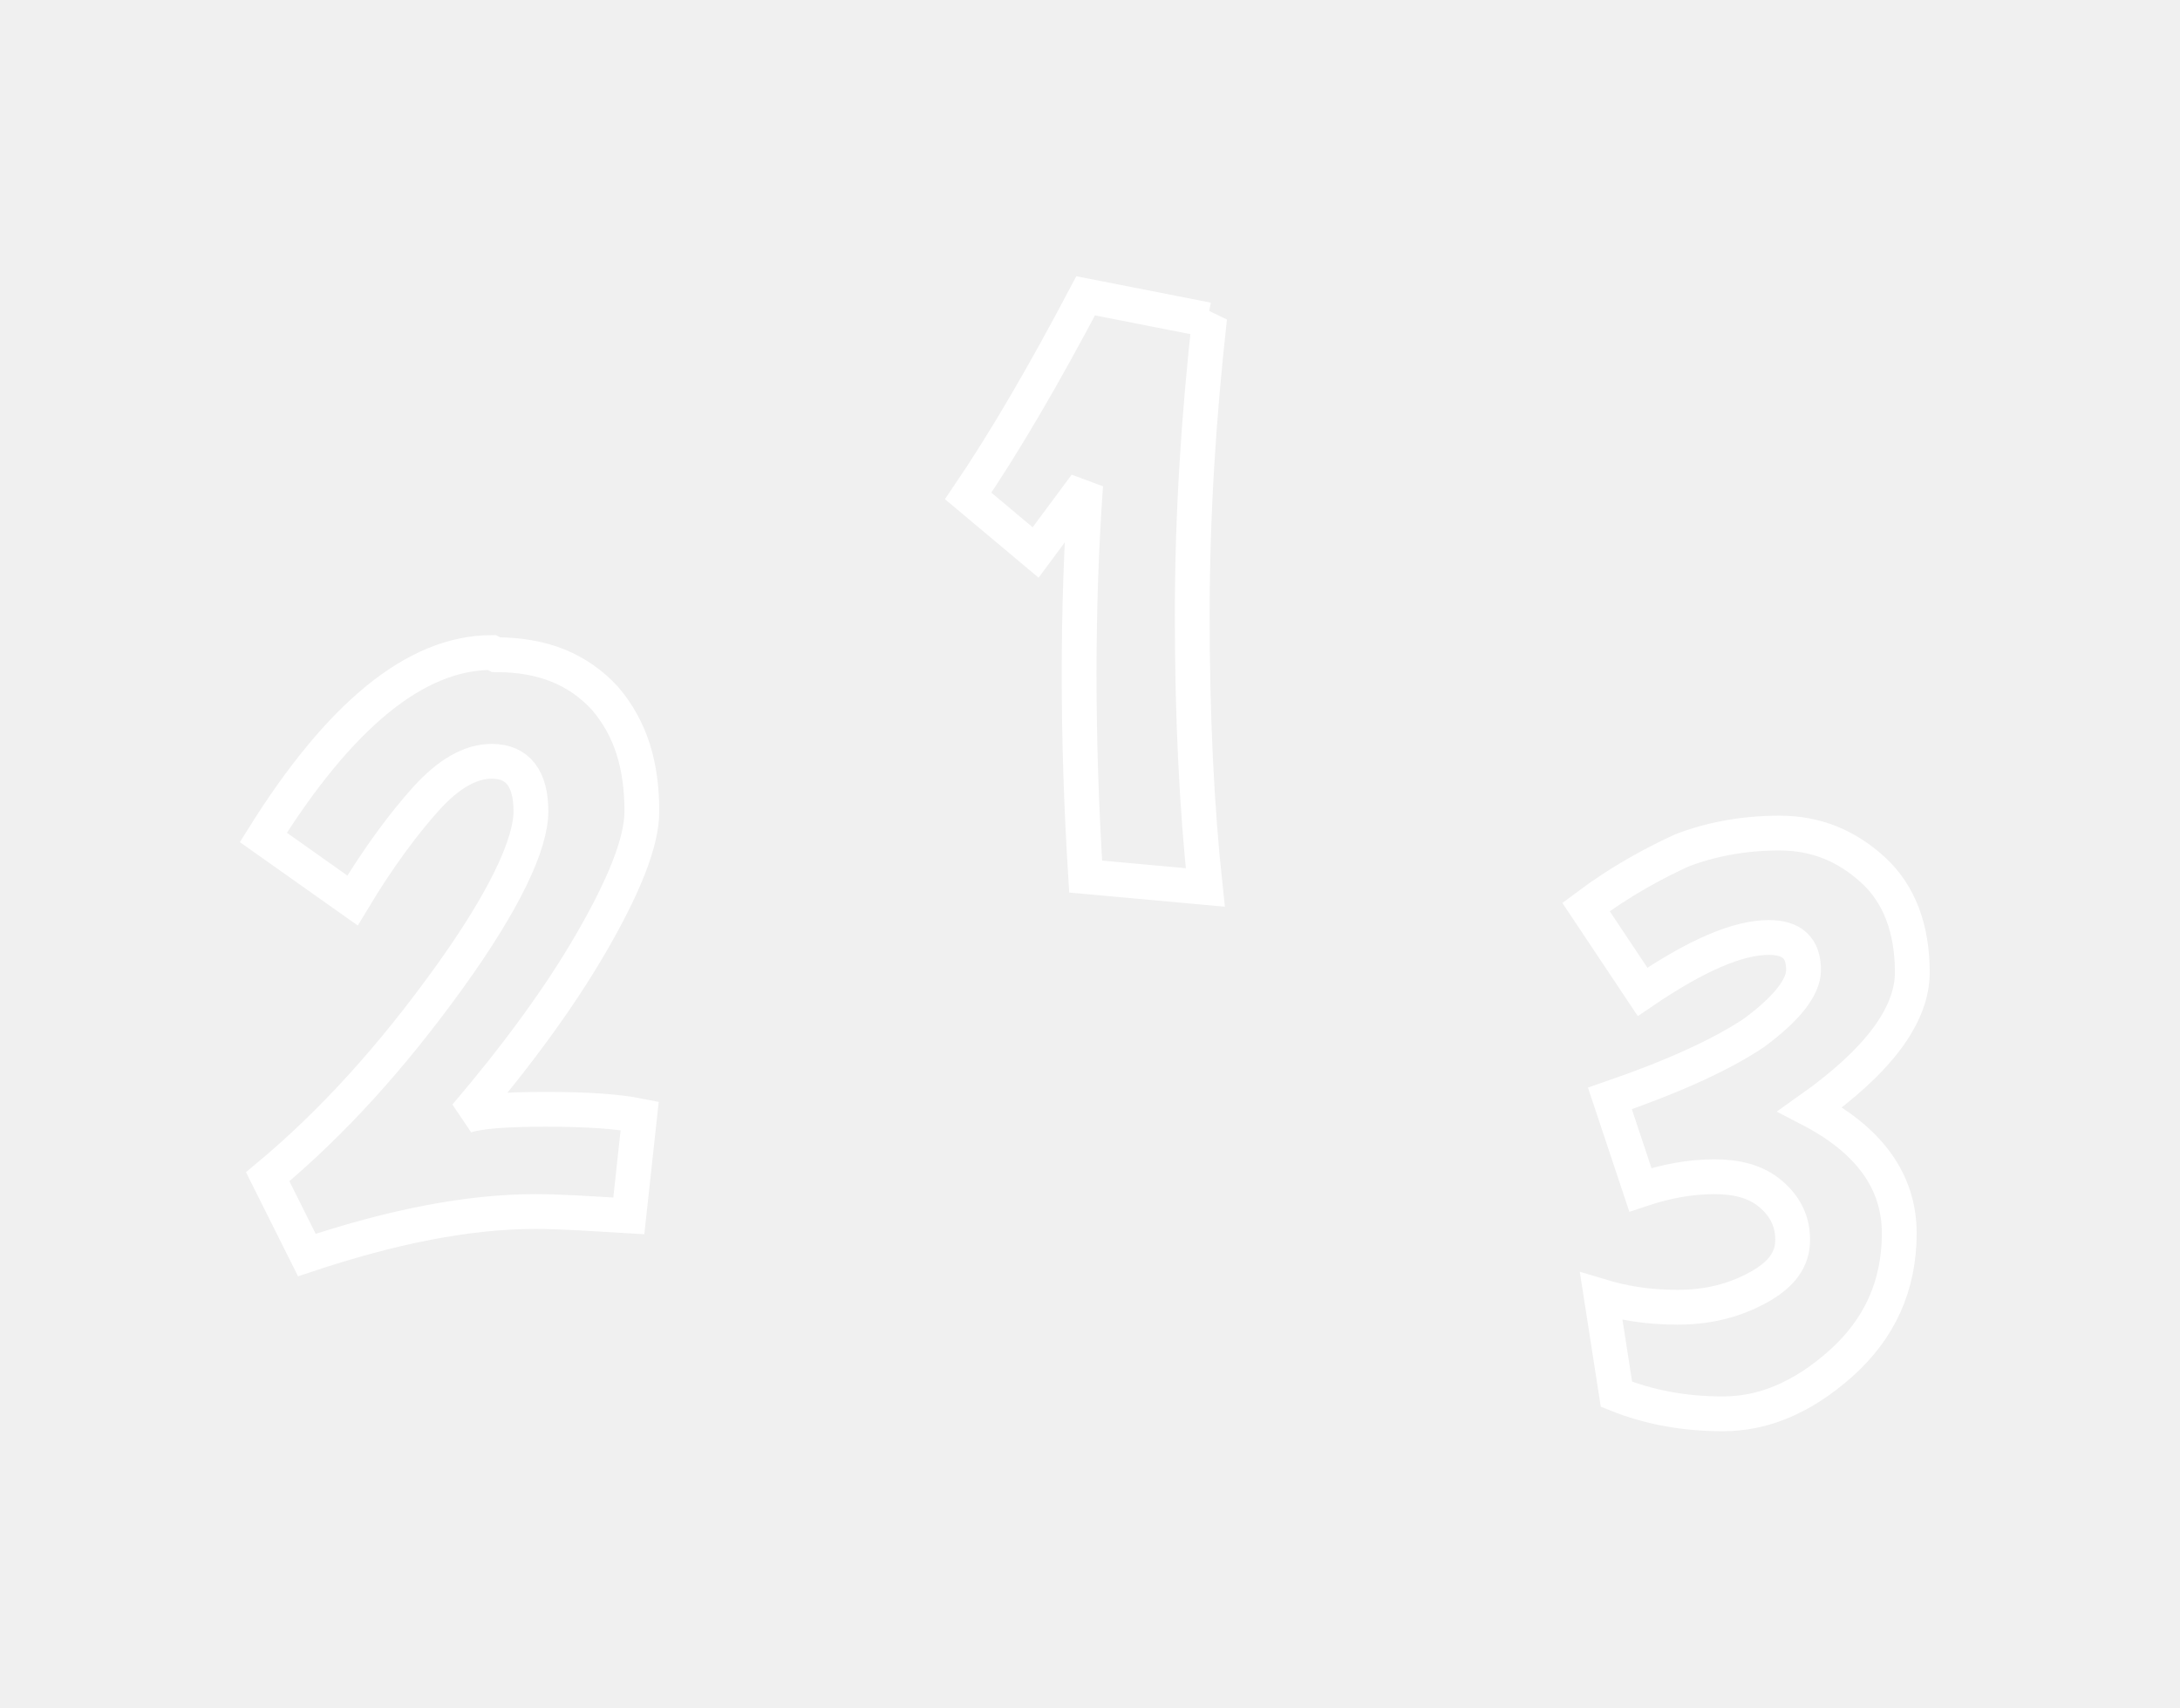
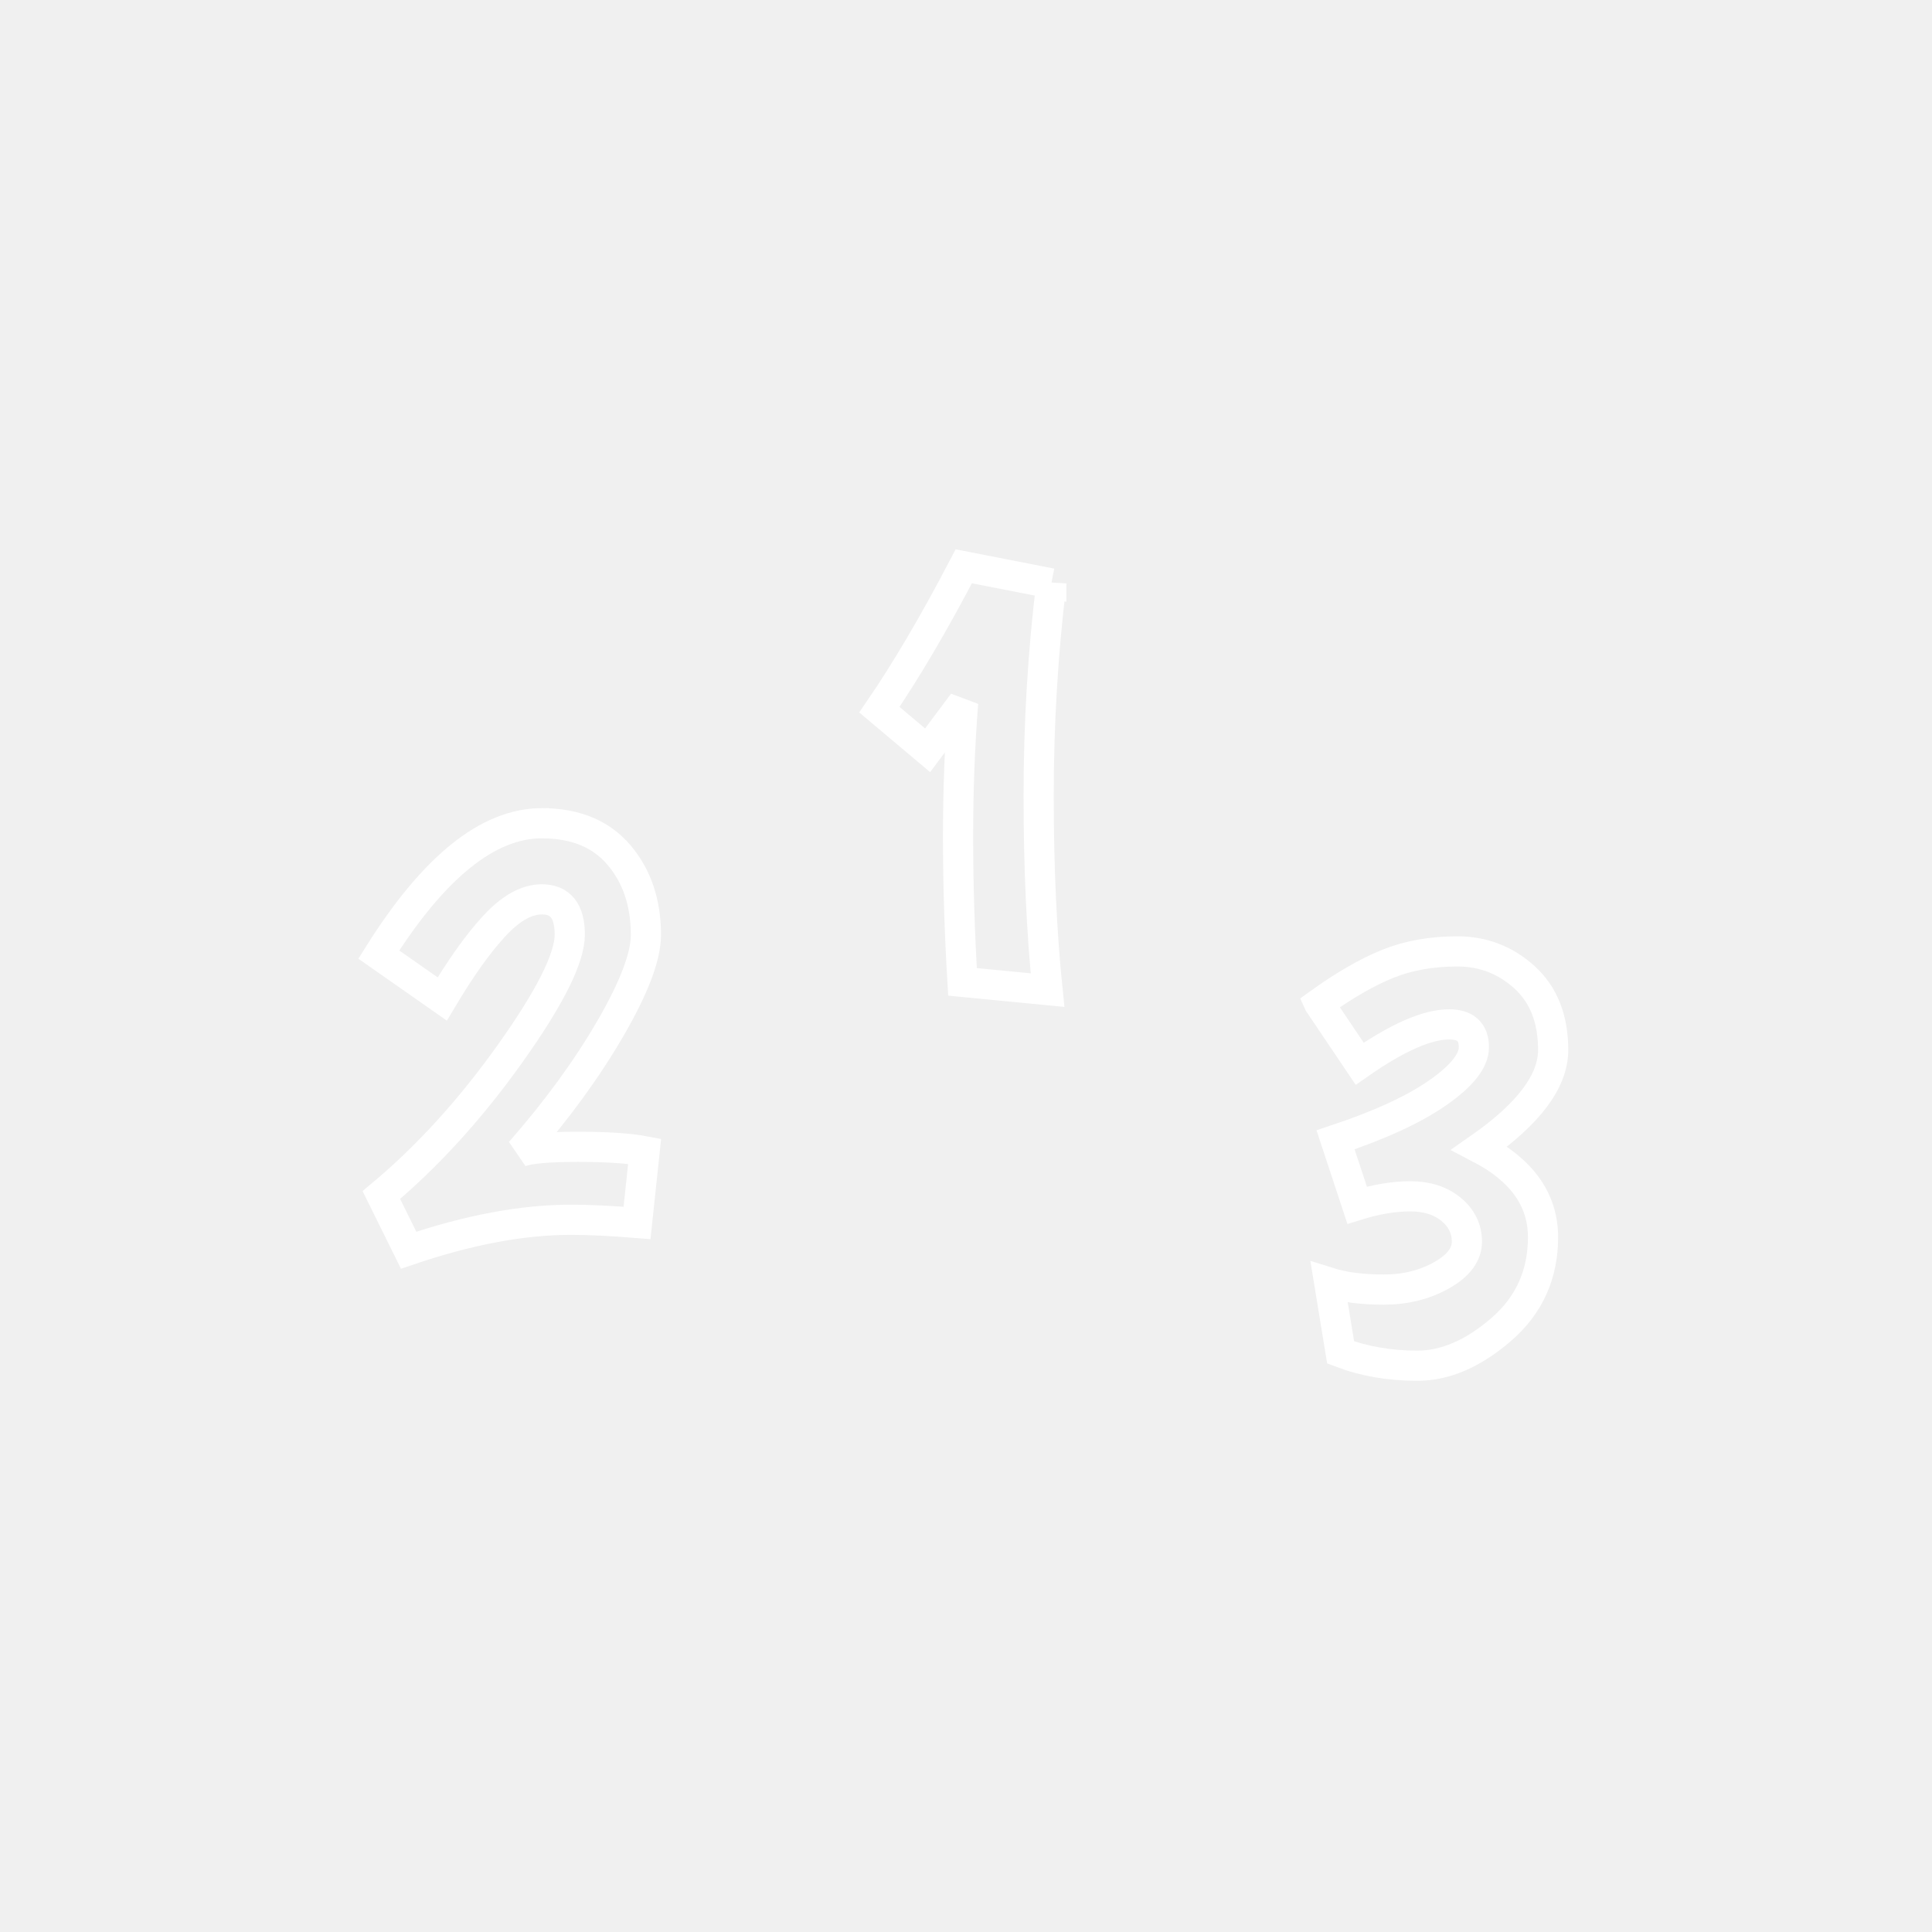
- <svg xmlns="http://www.w3.org/2000/svg" xml:space="preserve" width="0.817in" height="0.64in" version="1.1" style="shape-rendering:geometricPrecision; text-rendering:geometricPrecision; image-rendering:optimizeQuality; fill-rule:evenodd; clip-rule:evenodd" viewBox="0 0 10.02 7.85">
+ <svg xmlns="http://www.w3.org/2000/svg" xml:space="preserve" width="0.853in" height="0.853in" version="1.1" style="shape-rendering:geometricPrecision; text-rendering:geometricPrecision; image-rendering:optimizeQuality; fill-rule:evenodd; clip-rule:evenodd" viewBox="0 0 1213.61 1213.61">
  <defs>
    <style type="text/css">
   
-     .str0 {stroke:white;stroke-width:0.16;stroke-miterlimit:2.613}
+     .str0 {stroke:white;stroke-width:18.96;stroke-miterlimit:2.613}
    .fil0 {fill:none}
    .fil1 {fill:none;fill-rule:nonzero}
   
  </style>
  </defs>
  <g id="Layer_x0020_1">
-     <rect class="fil0" width="10.02" height="7.85" />
-     <path class="fil1 str0" d="M2.28 3.01c0.22,0 0.38,0.07 0.5,0.2 0.12,0.14 0.17,0.31 0.17,0.52 0,0.14 -0.08,0.34 -0.23,0.6 -0.15,0.26 -0.35,0.53 -0.58,0.8 0.06,-0.02 0.18,-0.03 0.37,-0.03 0.19,0 0.33,0.01 0.43,0.03l-0.05 0.46c-0.17,-0.01 -0.31,-0.02 -0.43,-0.02 -0.31,0 -0.66,0.07 -1.05,0.2l-0.18 -0.36c0.3,-0.25 0.57,-0.55 0.83,-0.91 0.26,-0.36 0.38,-0.62 0.38,-0.77 0,-0.15 -0.06,-0.23 -0.18,-0.23 -0.1,0 -0.2,0.06 -0.3,0.17 -0.1,0.11 -0.22,0.27 -0.34,0.47l-0.41 -0.29c0.35,-0.56 0.7,-0.85 1.05,-0.85zm3.28 -1.55c-0.05,0.45 -0.08,0.9 -0.08,1.37 0,0.46 0.02,0.88 0.06,1.25l-0.55 -0.05c-0.02,-0.32 -0.03,-0.63 -0.03,-0.93 0,-0.3 0.01,-0.59 0.03,-0.87l-0.23 0.31 -0.31 -0.26c0.17,-0.25 0.35,-0.56 0.54,-0.92l0.56 0.11zm1.73 2.71c0.16,-0.12 0.31,-0.2 0.44,-0.26 0.13,-0.05 0.28,-0.08 0.45,-0.08 0.17,0 0.31,0.06 0.43,0.17 0.12,0.11 0.18,0.27 0.18,0.47 0,0.2 -0.16,0.41 -0.47,0.63 0.27,0.14 0.41,0.33 0.41,0.57 0,0.24 -0.09,0.44 -0.27,0.6 -0.18,0.16 -0.36,0.23 -0.54,0.23 -0.18,0 -0.34,-0.03 -0.49,-0.09l-0.07 -0.45c0.1,0.03 0.21,0.05 0.35,0.05 0.14,0 0.26,-0.03 0.37,-0.09 0.11,-0.06 0.16,-0.13 0.16,-0.22 0,-0.08 -0.03,-0.15 -0.1,-0.21 -0.07,-0.06 -0.16,-0.08 -0.26,-0.08 -0.11,0 -0.22,0.02 -0.34,0.06l-0.14 -0.42c0.29,-0.1 0.51,-0.2 0.66,-0.3 0.15,-0.11 0.23,-0.21 0.23,-0.29 0,-0.1 -0.05,-0.15 -0.16,-0.15 -0.14,0 -0.33,0.08 -0.58,0.25l-0.26 -0.39z" />
+     <rect class="fil0" x="-0" y="-0" width="1213.61" height="1213.61" />
+     <path class="fil1 str0" d="M340.38 517.13c20.99,0 37.13,6.65 48.42,19.93 11.29,13.28 16.94,30.02 16.94,50.21 0,13.55 -7.44,33.14 -22.32,58.78 -14.88,25.64 -33.75,51.48 -56.59,77.52 5.85,-2.13 17.87,-3.19 36.06,-3.19 18.2,0 32.22,0.92 42.05,2.78l-4.78 45.04c-16.48,-1.33 -30.29,-1.99 -41.45,-1.99 -30.55,0 -64.56,6.38 -102.02,19.13l-17.14 -34.67c28.96,-24.18 55.93,-53.8 80.9,-88.87 24.97,-35.07 37.46,-59.98 37.46,-74.73 0,-14.75 -5.85,-22.13 -17.54,-22.13 -9.56,0 -19.46,5.52 -29.69,16.55 -10.23,11.02 -21.19,26.37 -32.88,46.03l-39.86 -27.9c34.54,-55.01 68.68,-82.5 102.43,-82.5zm320.03 -150.65c-5.31,43.57 -7.97,88.01 -7.97,133.32 0,45.3 1.86,86.02 5.58,122.15l-53.41 -5.18c-1.86,-31.09 -2.79,-61.44 -2.79,-91.07 0,-29.63 1.06,-57.72 3.19,-84.29l-22.32 29.89 -30.29 -25.5c16.74,-24.45 34.41,-54.47 53.01,-90.07l55 10.76zm168.18 263.83c15.94,-11.42 30.35,-19.73 43.24,-24.91 12.88,-5.18 27.43,-7.77 43.64,-7.77 16.2,0 30.29,5.45 42.24,16.34 11.96,10.9 17.93,26.11 17.93,45.64 0,19.53 -15.4,40.05 -46.23,61.57 26.57,13.81 39.86,32.48 39.86,56 0,23.51 -8.77,42.84 -26.31,57.99 -17.54,15.14 -35.07,22.72 -52.6,22.72 -17.54,0 -33.62,-2.79 -48.23,-8.37l-7.17 -43.84c9.3,2.92 20.72,4.39 34.27,4.39 13.55,0 25.64,-2.99 36.27,-8.97 10.63,-5.97 15.95,-13.02 15.95,-21.13 0,-8.1 -3.33,-14.88 -9.97,-20.33 -6.64,-5.44 -15.15,-8.16 -25.51,-8.16 -10.36,0 -21.52,1.86 -33.48,5.58l-13.54 -41.05c27.9,-9.29 49.35,-19.19 64.36,-29.69 15.02,-10.5 22.52,-19.99 22.52,-28.49 0,-9.57 -5.18,-14.35 -15.54,-14.35 -13.81,0 -32.54,8.24 -56.19,24.71l-25.5 -37.86z" />
  </g>
</svg>
